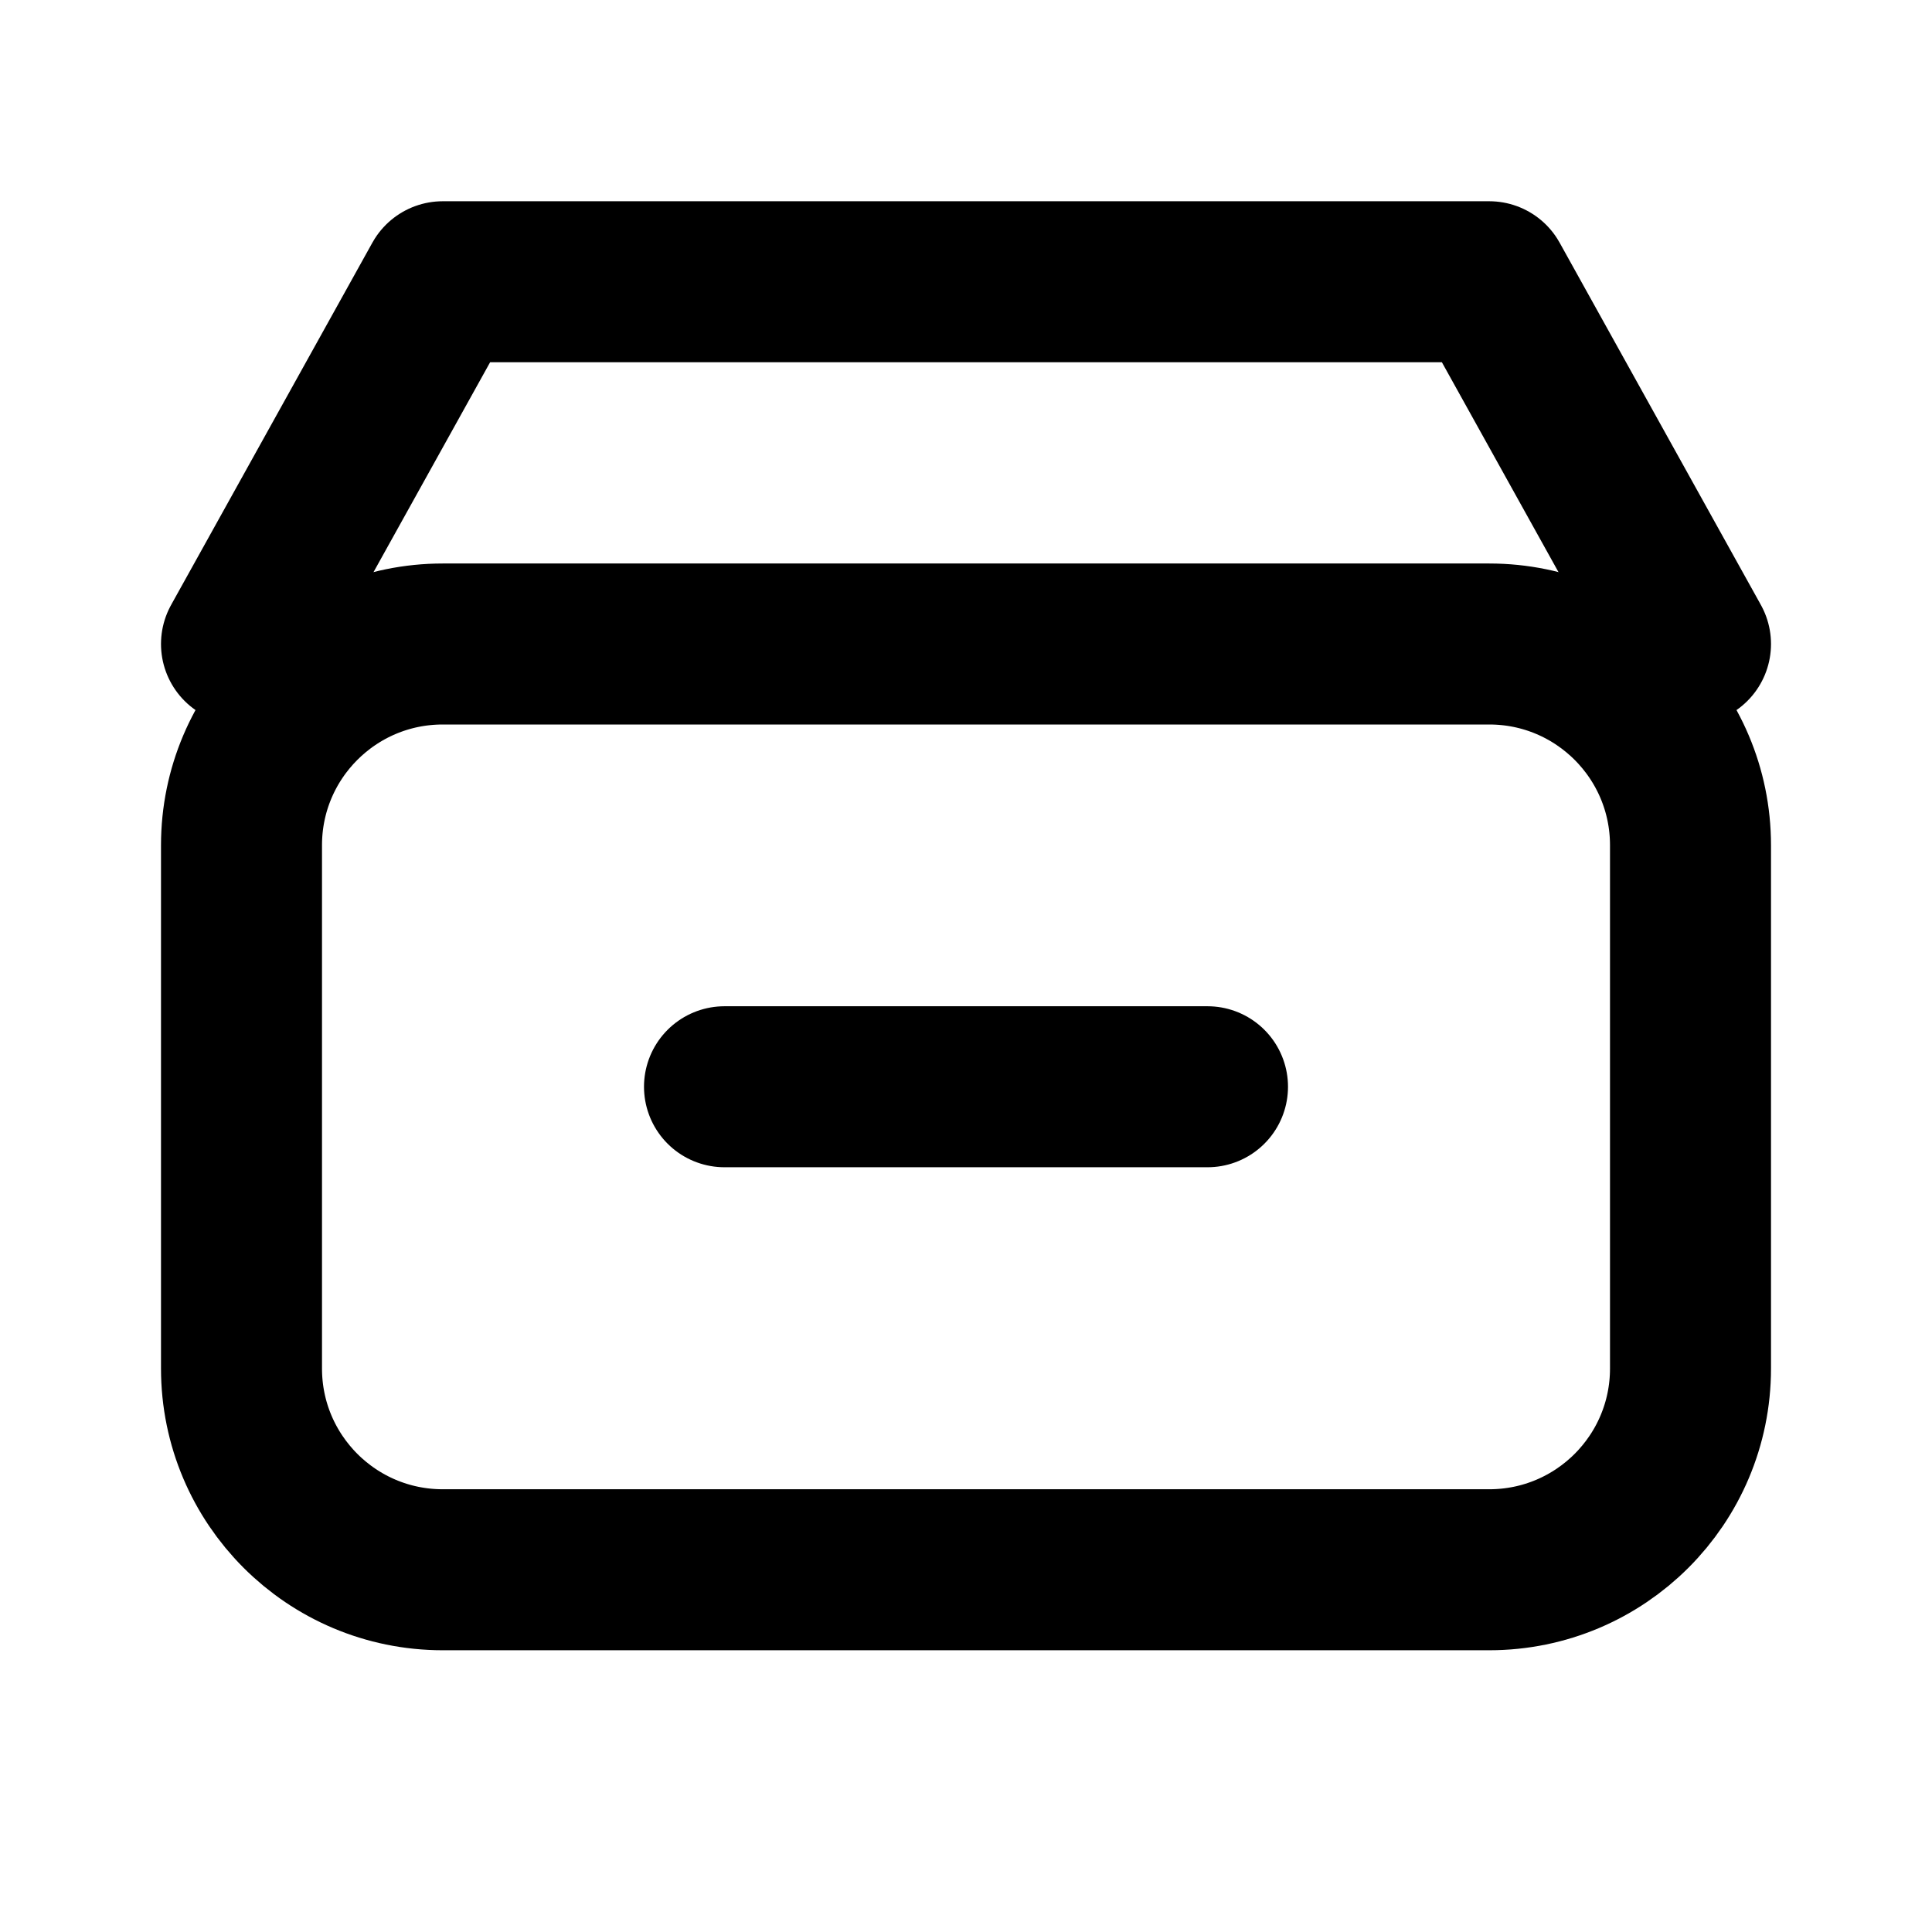
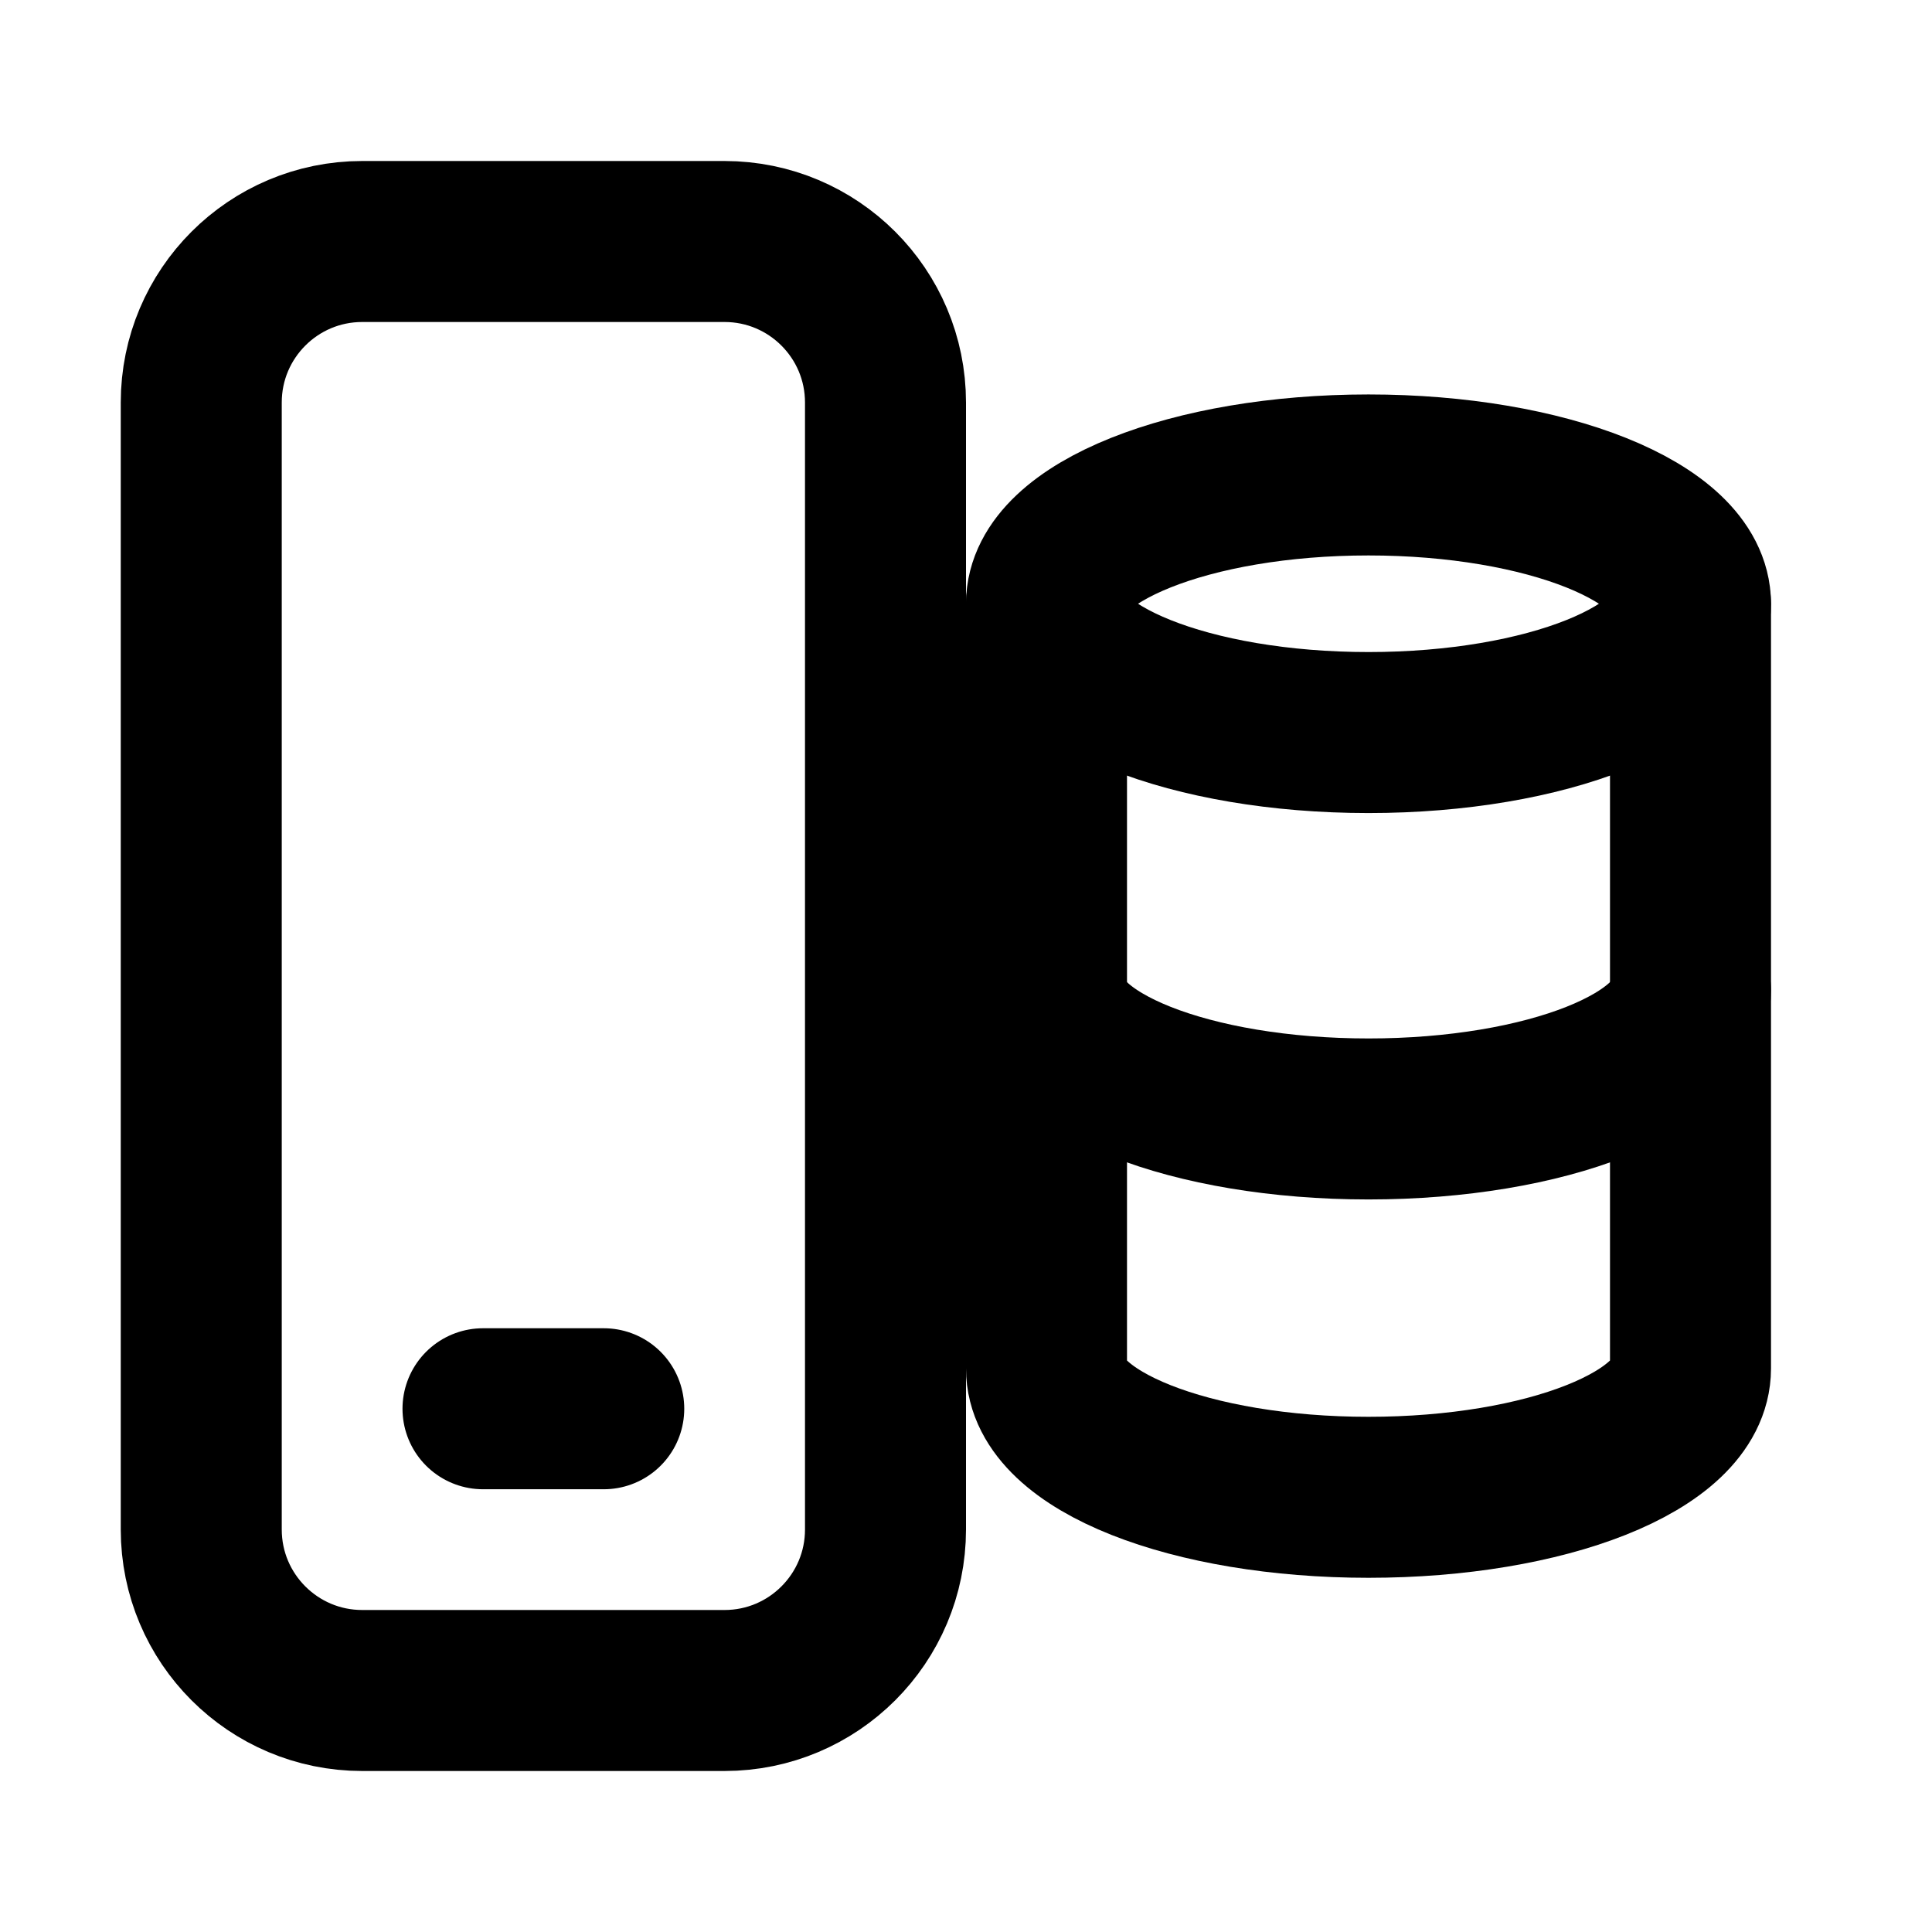
<svg xmlns="http://www.w3.org/2000/svg" viewBox="0 0 24 24" fill="none">
-   <g stroke="currentColor" stroke-width="2" stroke-linecap="round" stroke-linejoin="round" fill="none">
-     <path d="M3 8 5.5 3.5h13L21 8" />
-     <rect x="3" y="8" width="18" height="11.5" rx="2.5" />
-     <path d="M9 13.5h6" />
+   <g stroke="currentColor" stroke-width="2" stroke-linecap="round" stroke-linejoin="round">
+     <rect x="2.5" y="3" width="8.5" height="18" rx="2" />
+     <path d="M6 17.5h1.5" />
+     <ellipse cx="17" cy="7.5" rx="4" ry="1.6" />
+     <path d="M13 7.5V17c0 .9 1.8 1.6 4 1.6s4-.7 4-1.6V7.5" />
+     <path d="M13 12.3c0 .9 1.8 1.6 4 1.6s4-.7 4-1.6" />
  </g>
</svg>
